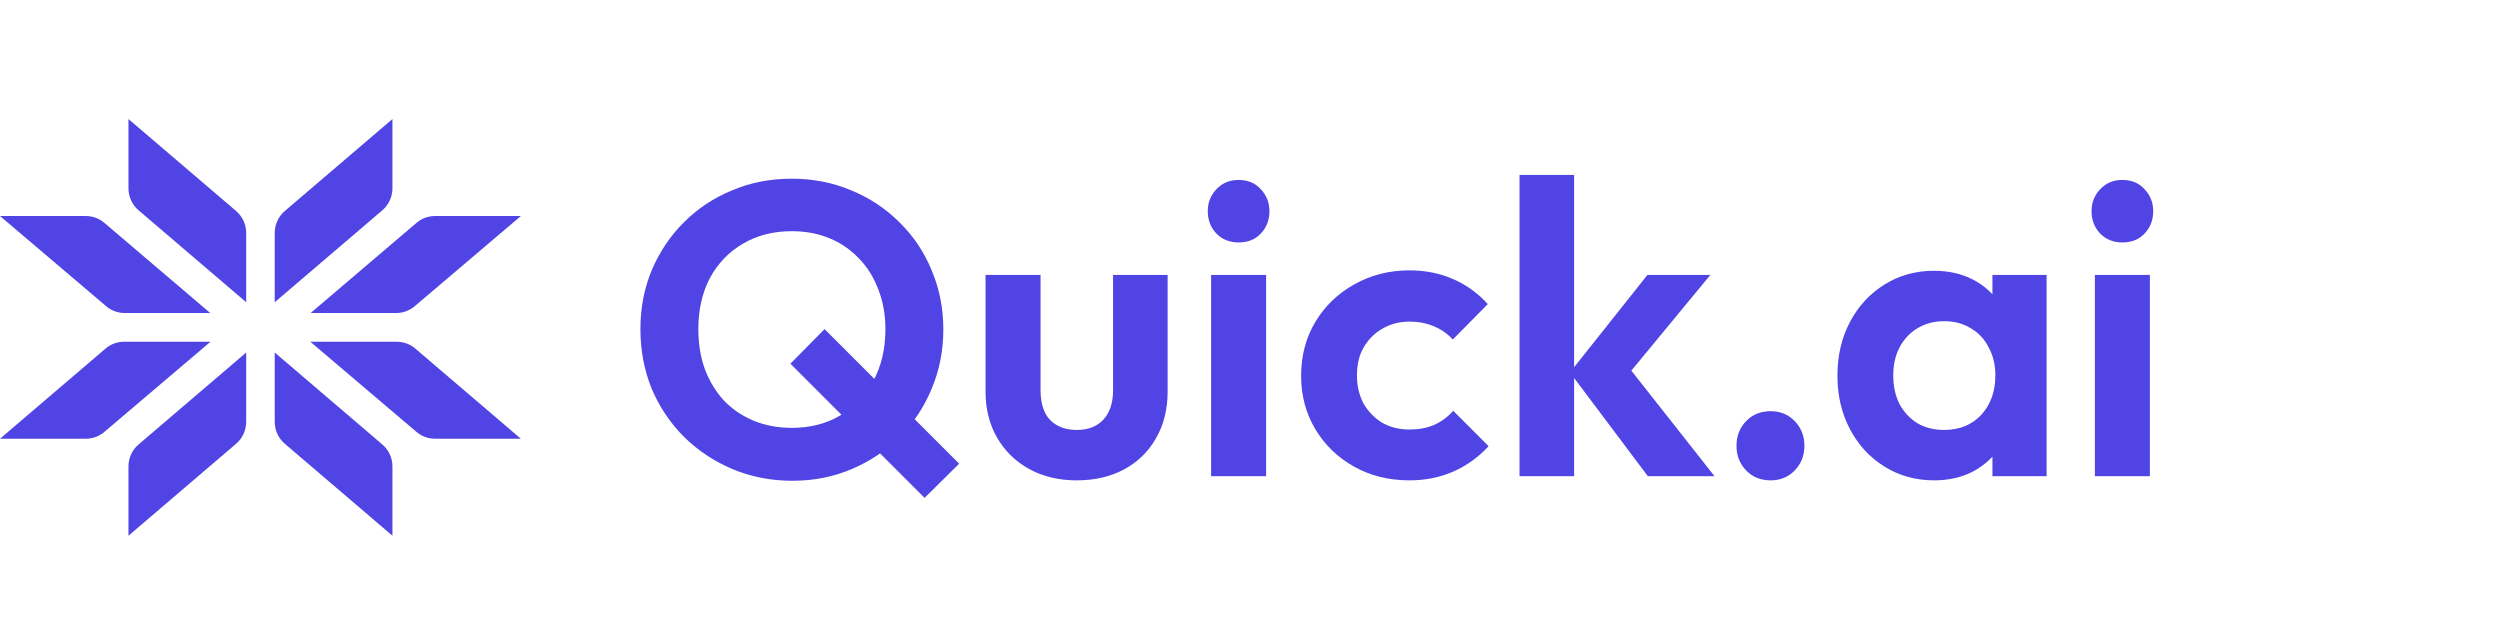
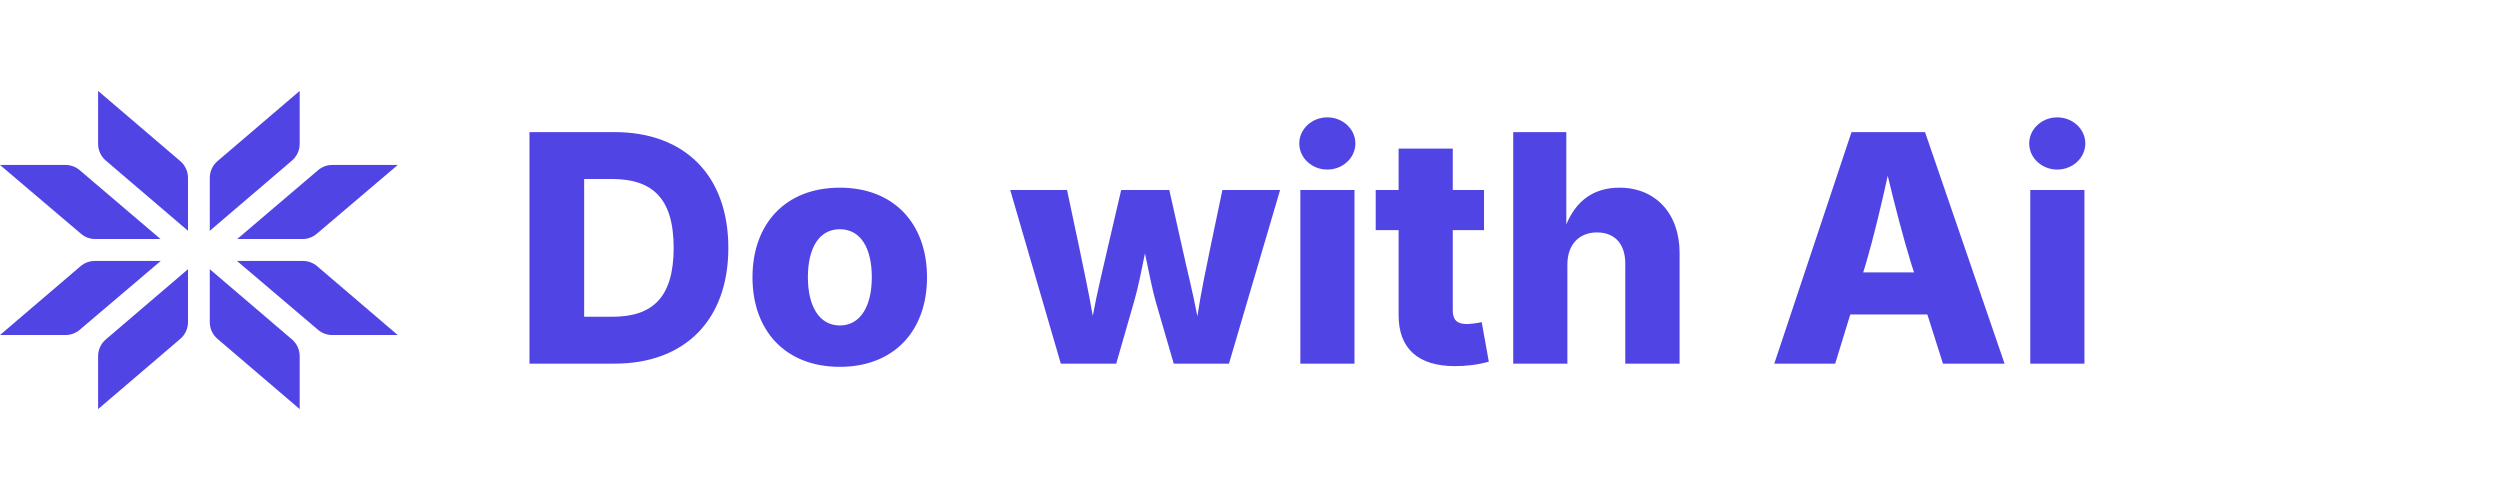
- <svg xmlns="http://www.w3.org/2000/svg" width="168" height="43" viewBox="0 0 168 43" fill="none">
-   <path d="M53.256 32.308C51.819 32.308 50.475 32.047 49.224 31.524C47.992 31.001 46.909 30.283 45.976 29.368C45.043 28.435 44.315 27.352 43.792 26.12C43.288 24.869 43.036 23.535 43.036 22.116C43.036 20.697 43.288 19.381 43.792 18.168C44.315 16.936 45.033 15.863 45.948 14.948C46.881 14.015 47.964 13.296 49.196 12.792C50.428 12.269 51.763 12.008 53.2 12.008C54.637 12.008 55.972 12.269 57.204 12.792C58.436 13.296 59.519 14.015 60.452 14.948C61.385 15.863 62.104 16.936 62.608 18.168C63.131 19.4 63.392 20.725 63.392 22.144C63.392 23.563 63.131 24.888 62.608 26.12C62.104 27.352 61.385 28.435 60.452 29.368C59.537 30.283 58.464 31.001 57.232 31.524C56 32.047 54.675 32.308 53.256 32.308ZM62.132 33.456L53.116 24.44L55.412 22.116L64.456 31.16L62.132 33.456ZM53.2 28.752C54.451 28.752 55.543 28.472 56.476 27.912C57.428 27.352 58.165 26.577 58.688 25.588C59.229 24.599 59.5 23.441 59.5 22.116C59.5 21.145 59.341 20.259 59.024 19.456C58.725 18.653 58.296 17.963 57.736 17.384C57.176 16.787 56.513 16.329 55.748 16.012C54.983 15.695 54.133 15.536 53.2 15.536C51.968 15.536 50.876 15.816 49.924 16.376C48.991 16.917 48.253 17.683 47.712 18.672C47.189 19.661 46.928 20.809 46.928 22.116C46.928 23.105 47.077 24.011 47.376 24.832C47.693 25.653 48.123 26.353 48.664 26.932C49.224 27.511 49.887 27.959 50.652 28.276C51.436 28.593 52.285 28.752 53.2 28.752ZM72.361 32.28C71.166 32.28 70.102 32.028 69.169 31.524C68.254 31.02 67.535 30.32 67.013 29.424C66.49 28.528 66.229 27.492 66.229 26.316V18.476H69.925V26.232C69.925 26.792 70.018 27.277 70.205 27.688C70.391 28.08 70.671 28.379 71.045 28.584C71.418 28.789 71.857 28.892 72.361 28.892C73.126 28.892 73.723 28.659 74.153 28.192C74.582 27.725 74.797 27.072 74.797 26.232V18.476H78.465V26.316C78.465 27.511 78.203 28.556 77.681 29.452C77.177 30.348 76.458 31.048 75.525 31.552C74.61 32.037 73.555 32.28 72.361 32.28ZM81.386 32V18.476H85.082V32H81.386ZM83.234 16.292C82.636 16.292 82.142 16.096 81.75 15.704C81.358 15.293 81.162 14.789 81.162 14.192C81.162 13.613 81.358 13.119 81.75 12.708C82.142 12.297 82.636 12.092 83.234 12.092C83.85 12.092 84.344 12.297 84.718 12.708C85.11 13.119 85.306 13.613 85.306 14.192C85.306 14.789 85.11 15.293 84.718 15.704C84.344 16.096 83.85 16.292 83.234 16.292ZM94.715 32.28C93.334 32.28 92.092 31.972 90.991 31.356C89.89 30.74 89.022 29.9 88.387 28.836C87.752 27.772 87.435 26.577 87.435 25.252C87.435 23.908 87.752 22.704 88.387 21.64C89.022 20.576 89.89 19.736 90.991 19.12C92.111 18.485 93.352 18.168 94.715 18.168C95.779 18.168 96.759 18.364 97.655 18.756C98.551 19.148 99.326 19.708 99.979 20.436L97.627 22.816C97.272 22.424 96.843 22.125 96.339 21.92C95.854 21.715 95.312 21.612 94.715 21.612C94.043 21.612 93.436 21.771 92.895 22.088C92.372 22.387 91.952 22.807 91.635 23.348C91.336 23.871 91.187 24.496 91.187 25.224C91.187 25.933 91.336 26.568 91.635 27.128C91.952 27.669 92.372 28.099 92.895 28.416C93.436 28.715 94.043 28.864 94.715 28.864C95.331 28.864 95.882 28.761 96.367 28.556C96.871 28.332 97.3 28.015 97.655 27.604L100.035 29.984C99.344 30.731 98.551 31.3 97.655 31.692C96.759 32.084 95.779 32.28 94.715 32.28ZM110.736 32L105.5 25.028L110.708 18.476H114.936L108.832 25.868L108.972 24.076L115.216 32H110.736ZM102.112 32V11.756H105.78V32H102.112ZM118.988 32.28C118.316 32.28 117.765 32.056 117.336 31.608C116.906 31.16 116.692 30.609 116.692 29.956C116.692 29.303 116.906 28.752 117.336 28.304C117.765 27.856 118.316 27.632 118.988 27.632C119.641 27.632 120.182 27.856 120.612 28.304C121.041 28.752 121.256 29.303 121.256 29.956C121.256 30.609 121.041 31.16 120.612 31.608C120.182 32.056 119.641 32.28 118.988 32.28ZM129.971 32.28C128.739 32.28 127.629 31.972 126.639 31.356C125.65 30.74 124.875 29.9 124.315 28.836C123.755 27.772 123.475 26.577 123.475 25.252C123.475 23.908 123.755 22.704 124.315 21.64C124.875 20.576 125.65 19.736 126.639 19.12C127.629 18.504 128.739 18.196 129.971 18.196C130.942 18.196 131.81 18.392 132.575 18.784C133.341 19.176 133.947 19.727 134.395 20.436C134.862 21.127 135.114 21.911 135.151 22.788V27.66C135.114 28.556 134.862 29.349 134.395 30.04C133.947 30.731 133.341 31.281 132.575 31.692C131.81 32.084 130.942 32.28 129.971 32.28ZM130.643 28.892C131.67 28.892 132.501 28.556 133.135 27.884C133.77 27.193 134.087 26.307 134.087 25.224C134.087 24.515 133.938 23.889 133.639 23.348C133.359 22.788 132.958 22.359 132.435 22.06C131.931 21.743 131.334 21.584 130.643 21.584C129.971 21.584 129.374 21.743 128.851 22.06C128.347 22.359 127.946 22.788 127.647 23.348C127.367 23.889 127.227 24.515 127.227 25.224C127.227 25.952 127.367 26.596 127.647 27.156C127.946 27.697 128.347 28.127 128.851 28.444C129.374 28.743 129.971 28.892 130.643 28.892ZM133.891 32V28.36L134.479 25.056L133.891 21.808V18.476H137.531V32H133.891ZM140.776 32V18.476H144.472V32H140.776ZM142.624 16.292C142.027 16.292 141.532 16.096 141.14 15.704C140.748 15.293 140.552 14.789 140.552 14.192C140.552 13.613 140.748 13.119 141.14 12.708C141.532 12.297 142.027 12.092 142.624 12.092C143.24 12.092 143.735 12.297 144.108 12.708C144.5 13.119 144.696 13.613 144.696 14.192C144.696 14.789 144.5 15.293 144.108 15.704C143.735 16.096 143.24 16.292 142.624 16.292Z" fill="#5044E5" />
+ <svg xmlns="http://www.w3.org/2000/svg" width="220" height="43" viewBox="0 0 220 43" fill="none">
  <path d="M8.633 8L15.867 14.18C16.296 14.547 16.544 15.086 16.544 15.653V20.31L9.31 14.13C8.88 13.763 8.633 13.225 8.633 12.658V8Z" fill="#5044E5" />
  <path d="M8.633 36L15.867 29.82C16.296 29.453 16.544 28.914 16.544 28.347V23.689L9.31 29.87C8.88 30.237 8.633 30.775 8.633 31.342V36Z" fill="#5044E5" />
  <path d="M0 14.517L7.136 20.579C7.482 20.873 7.92 21.034 8.372 21.034H14.127L7.009 14.973C6.663 14.678 6.224 14.517 5.77 14.517H0Z" fill="#5044E5" />
  <path d="M0 29.482L7.092 23.424C7.438 23.127 7.878 22.965 8.332 22.965H14.144L7.008 29.027C6.662 29.321 6.224 29.482 5.772 29.482H0Z" fill="#5044E5" />
  <path d="M26.372 8L19.138 14.18C18.709 14.547 18.461 15.086 18.461 15.653V20.31L25.695 14.13C26.124 13.763 26.372 13.225 26.372 12.658V8Z" fill="#5044E5" />
  <path d="M26.372 36L19.138 29.82C18.709 29.453 18.461 28.914 18.461 28.347V23.689L25.695 29.87C26.124 30.237 26.372 30.775 26.372 31.342V36Z" fill="#5044E5" />
  <path d="M35.002 14.517L27.866 20.579C27.52 20.873 27.082 21.034 26.63 21.034H20.875L27.993 14.973C28.339 14.678 28.778 14.517 29.231 14.517H35.002Z" fill="#5044E5" />
  <path d="M34.999 29.482L27.908 23.424C27.561 23.127 27.121 22.965 26.667 22.965H20.855L27.991 29.027C28.337 29.321 28.775 29.482 29.228 29.482H34.999Z" fill="#5044E5" />
+   <text x="45" y="32" font-family="Outfit, Poppins, Inter, sans-serif" font-weight="800" font-size="28" fill="#5044E5">Do with Ai</text>
</svg>
